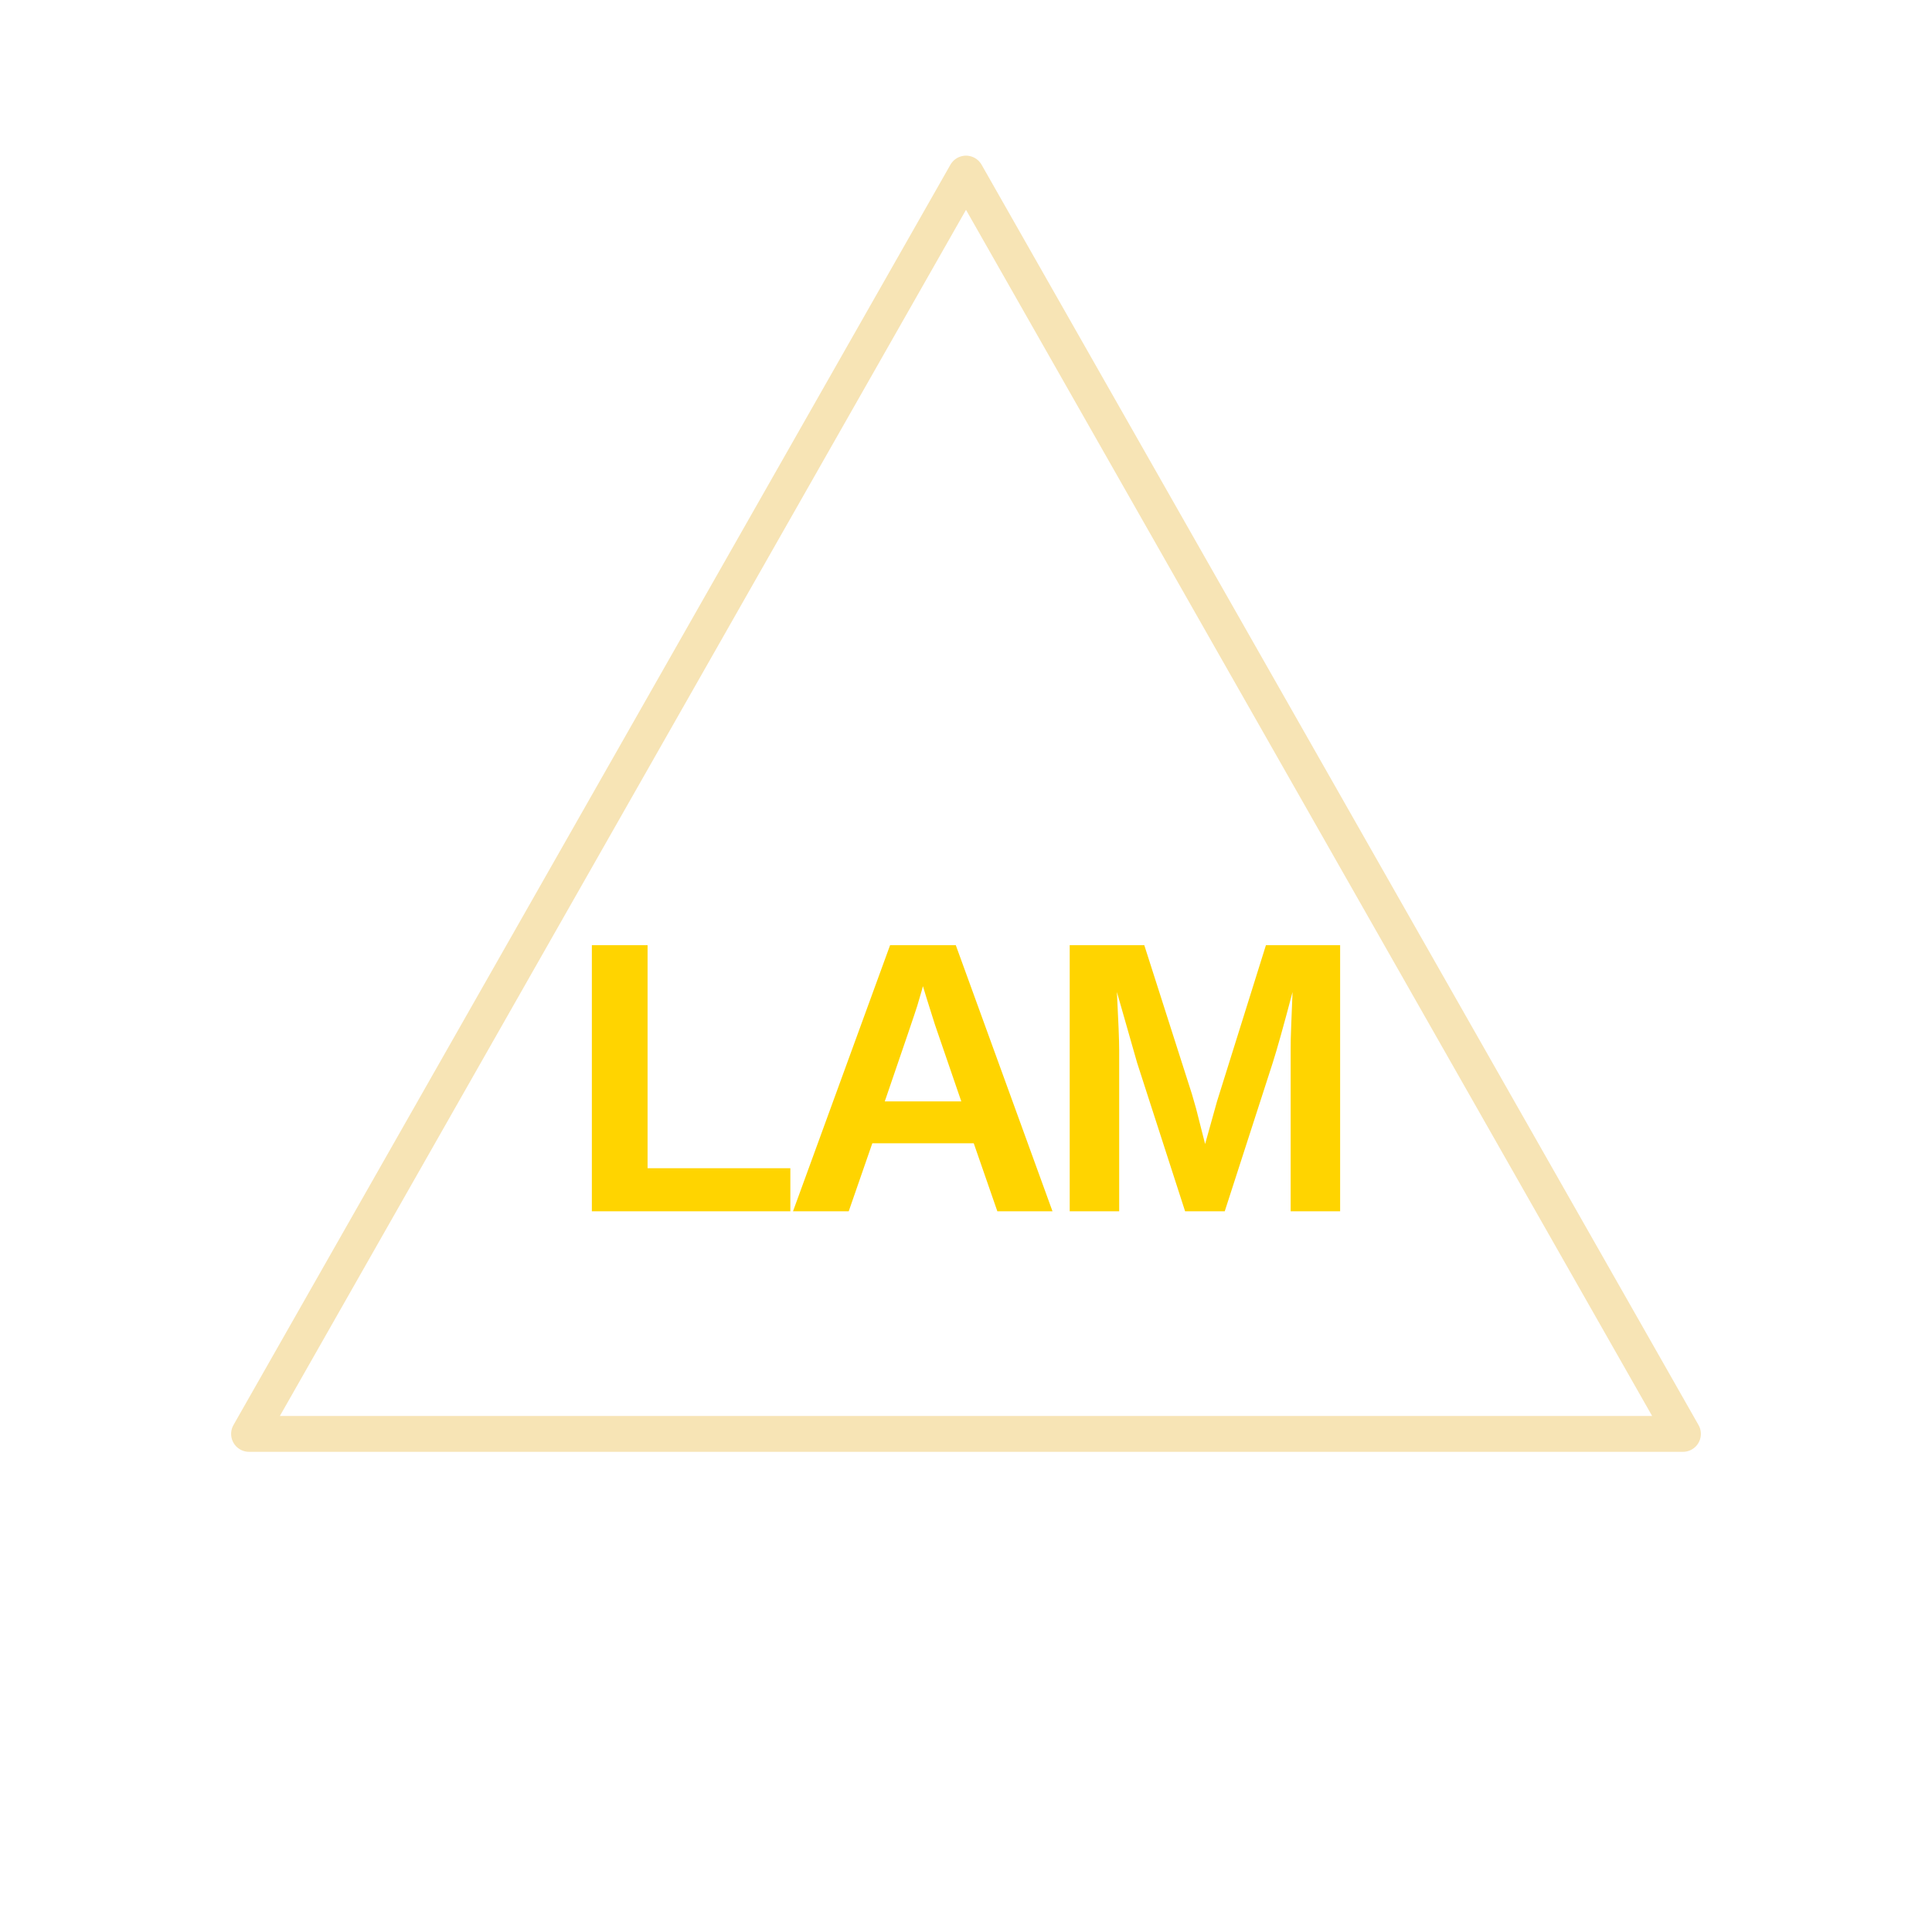
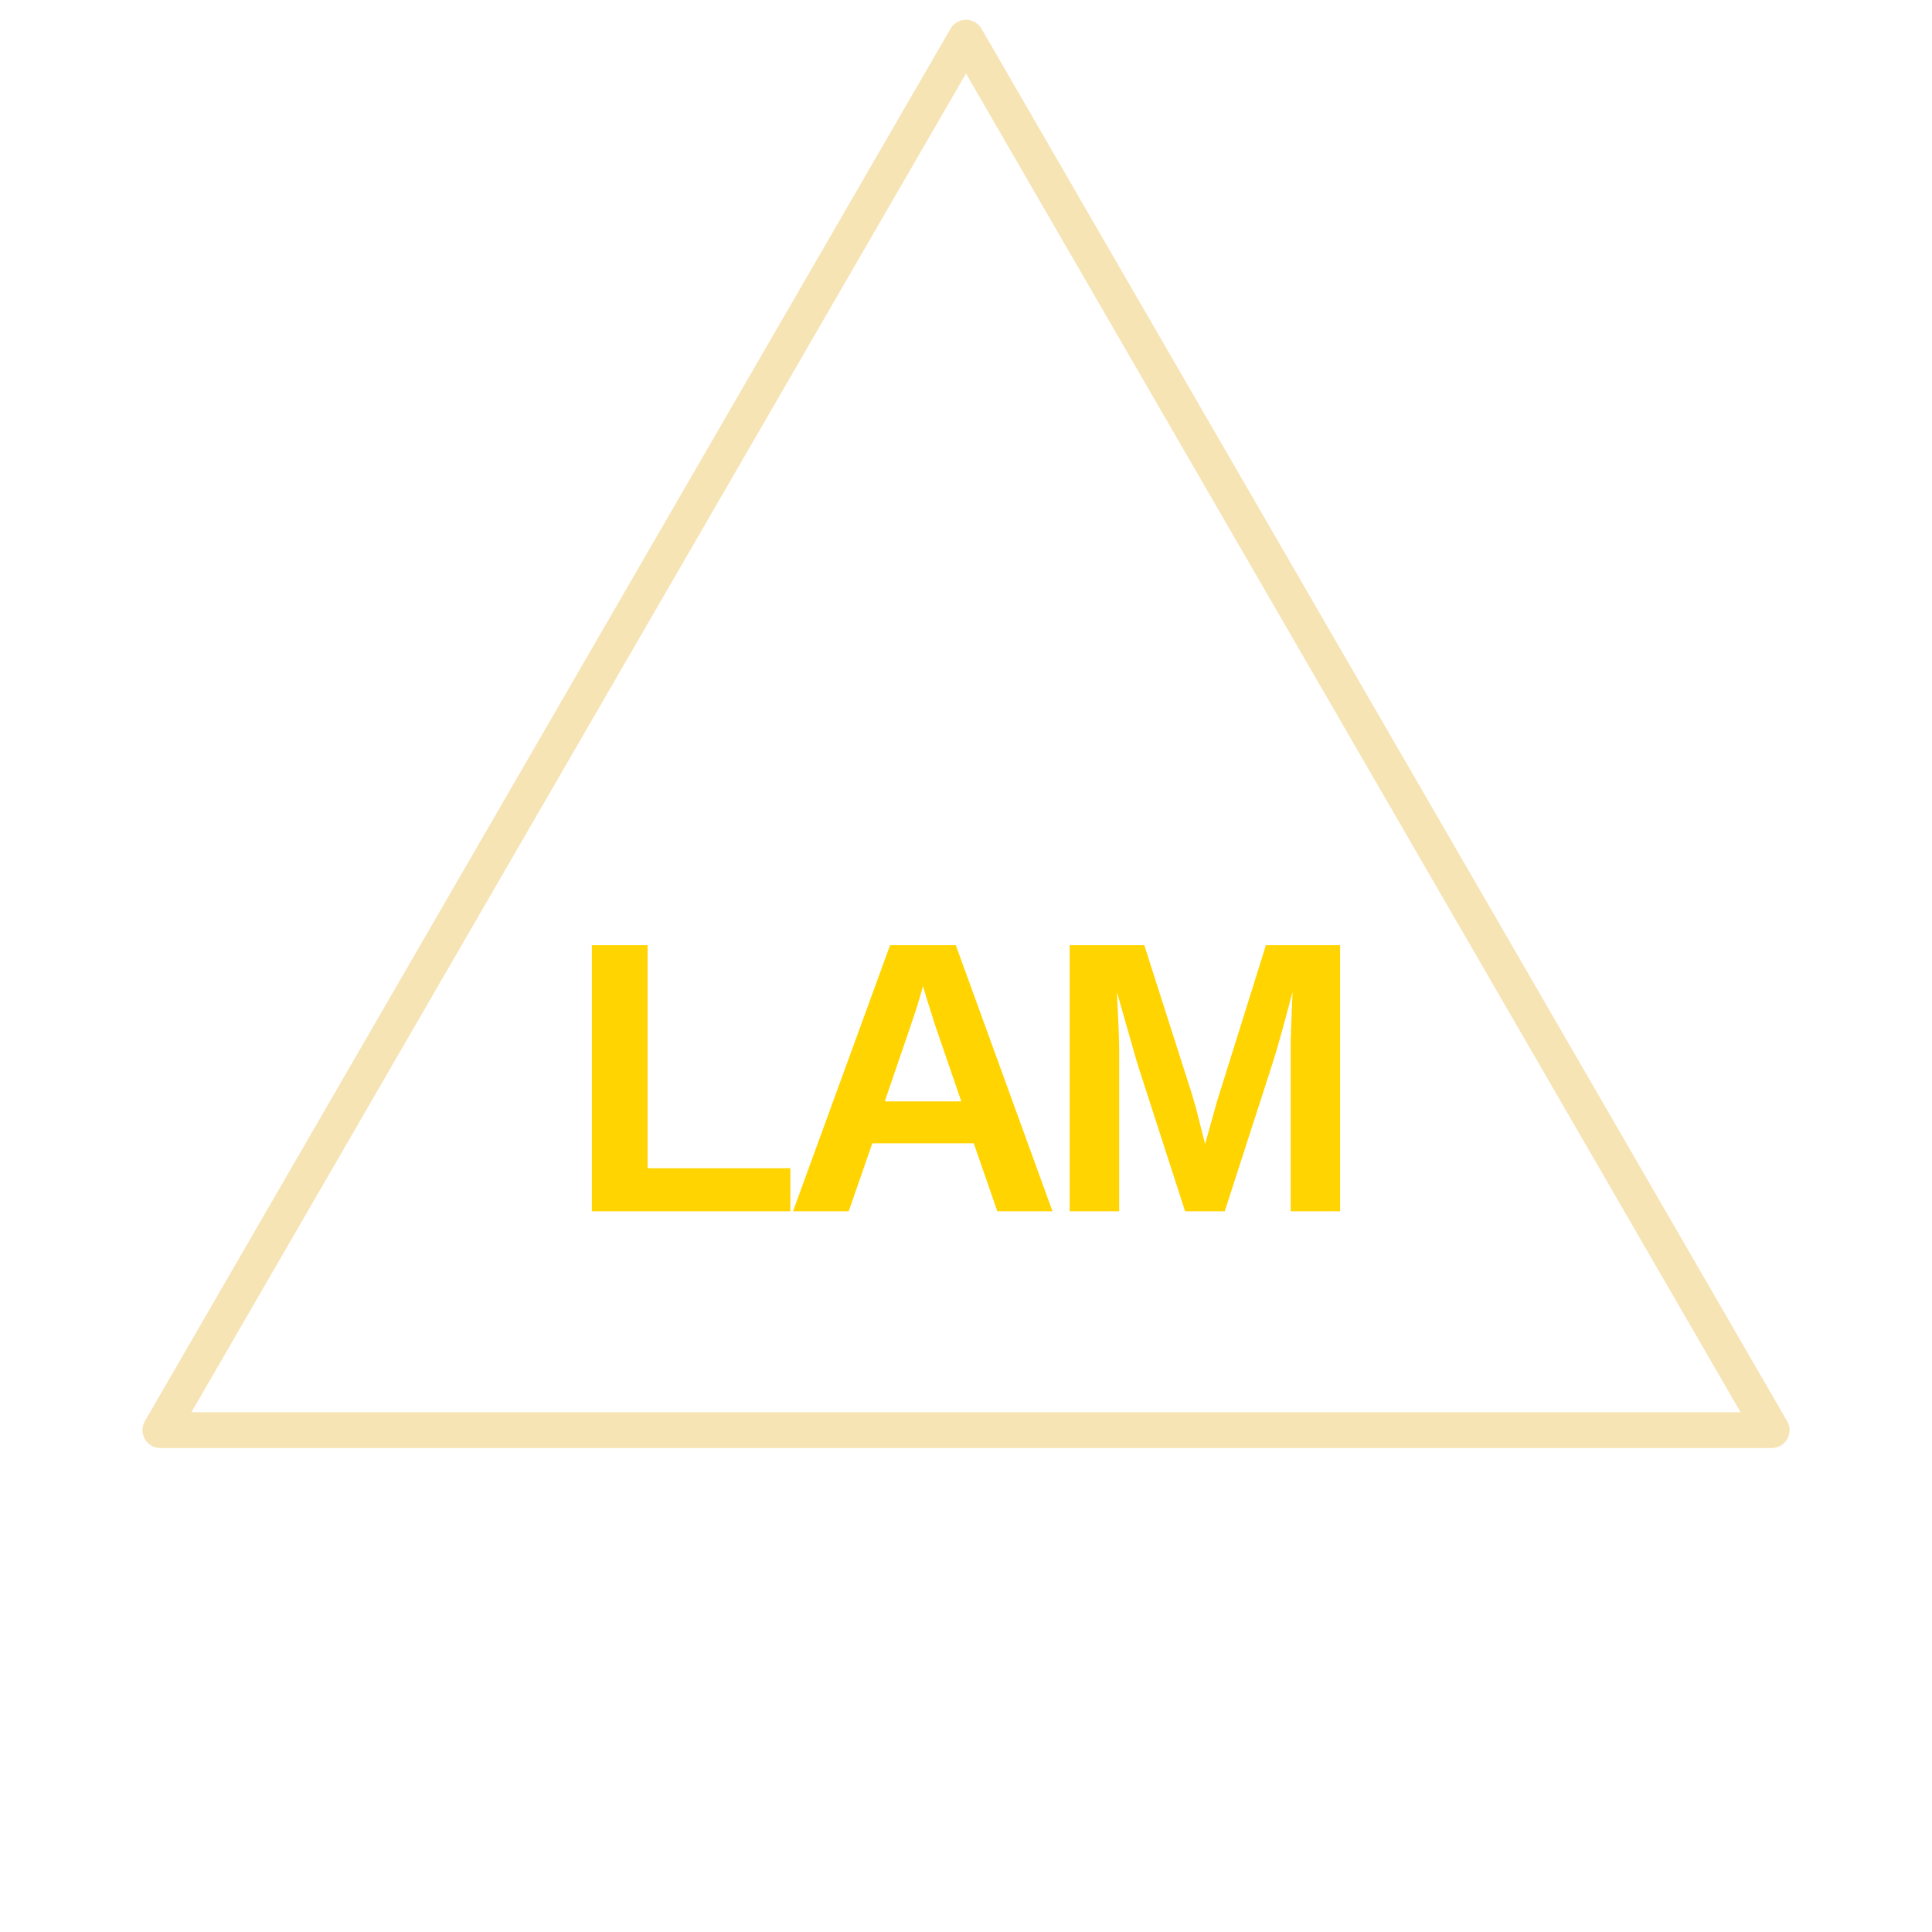
<svg xmlns="http://www.w3.org/2000/svg" viewBox="0 0 1024 1024" role="img" aria-labelledby="title desc">
-   <path d="M512 92 L132 760 L892 760 Z" fill="none" stroke="#F7E4B5" stroke-width="19" stroke-linejoin="round" />
+   <path d="M512 20 L85 758 L939 758 Z" fill="none" stroke="#F7E4B5" stroke-width="19" stroke-linejoin="round" />
  <text x="512" y="642" text-anchor="middle" fill="#FFD400" font-family="'Arial Rounded MT Bold','Trebuchet MS',Arial,sans-serif" font-size="205" font-weight="900" letter-spacing="-10">LAM</text>
</svg>
